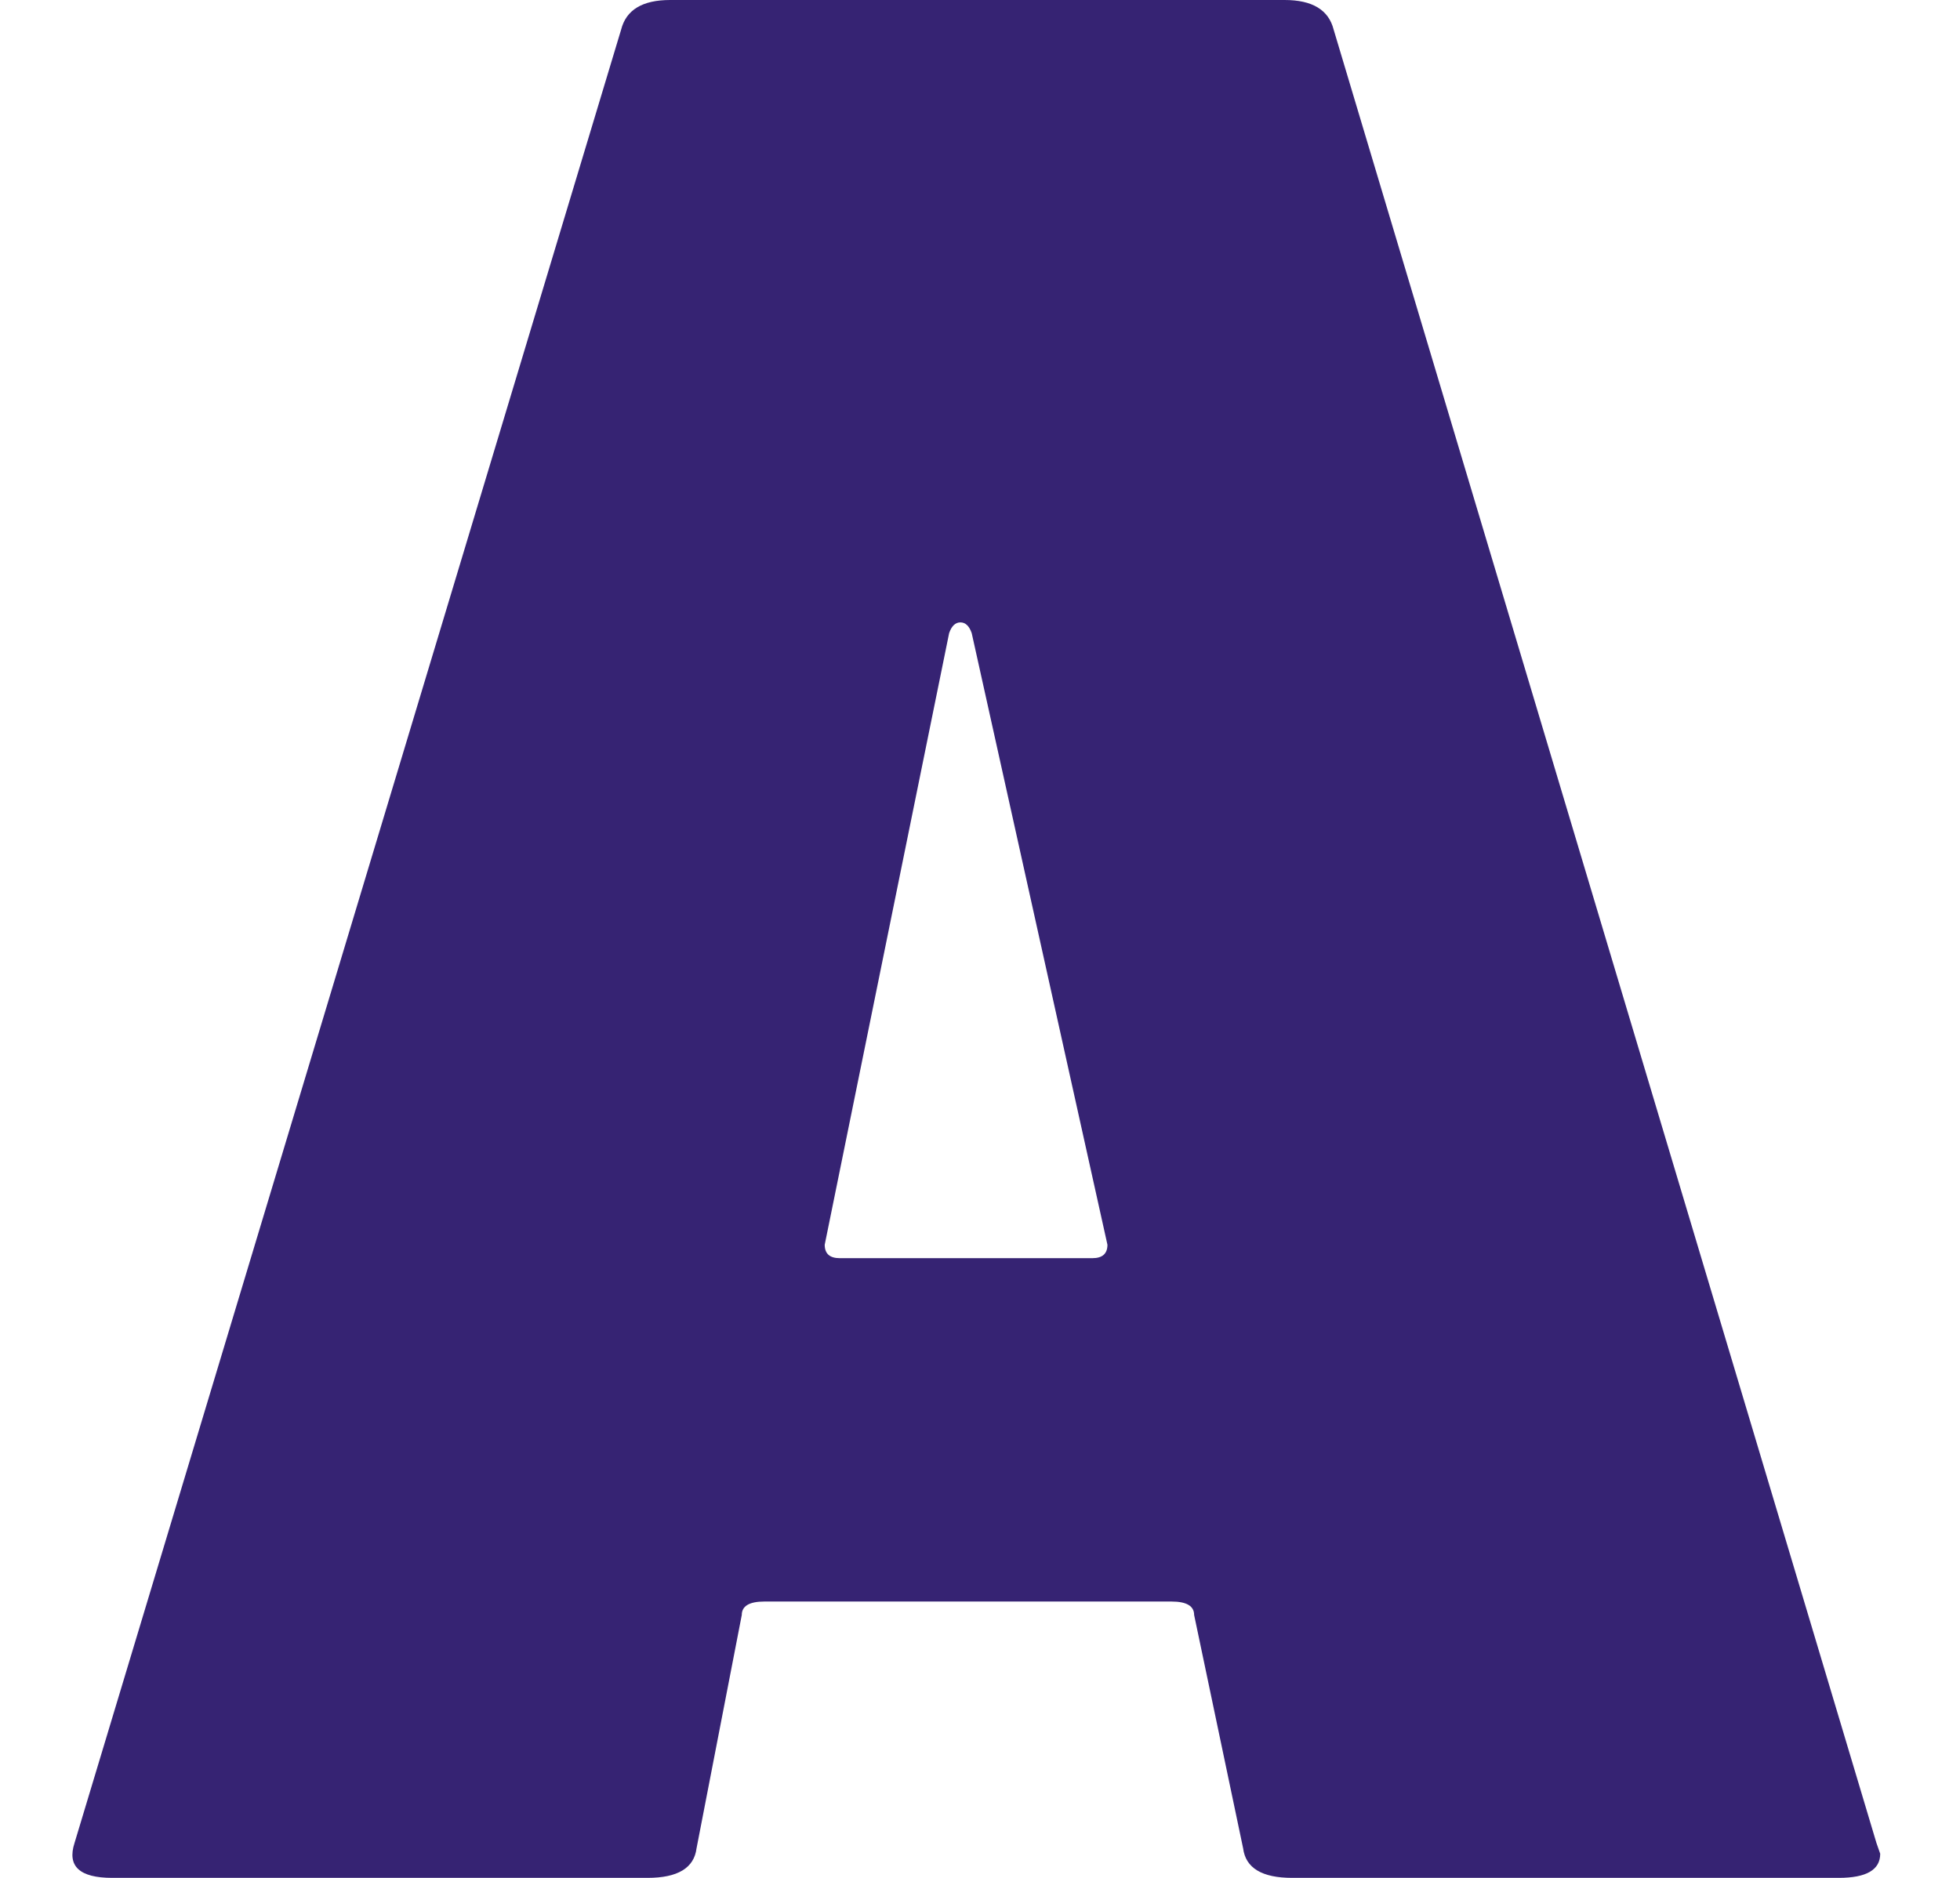
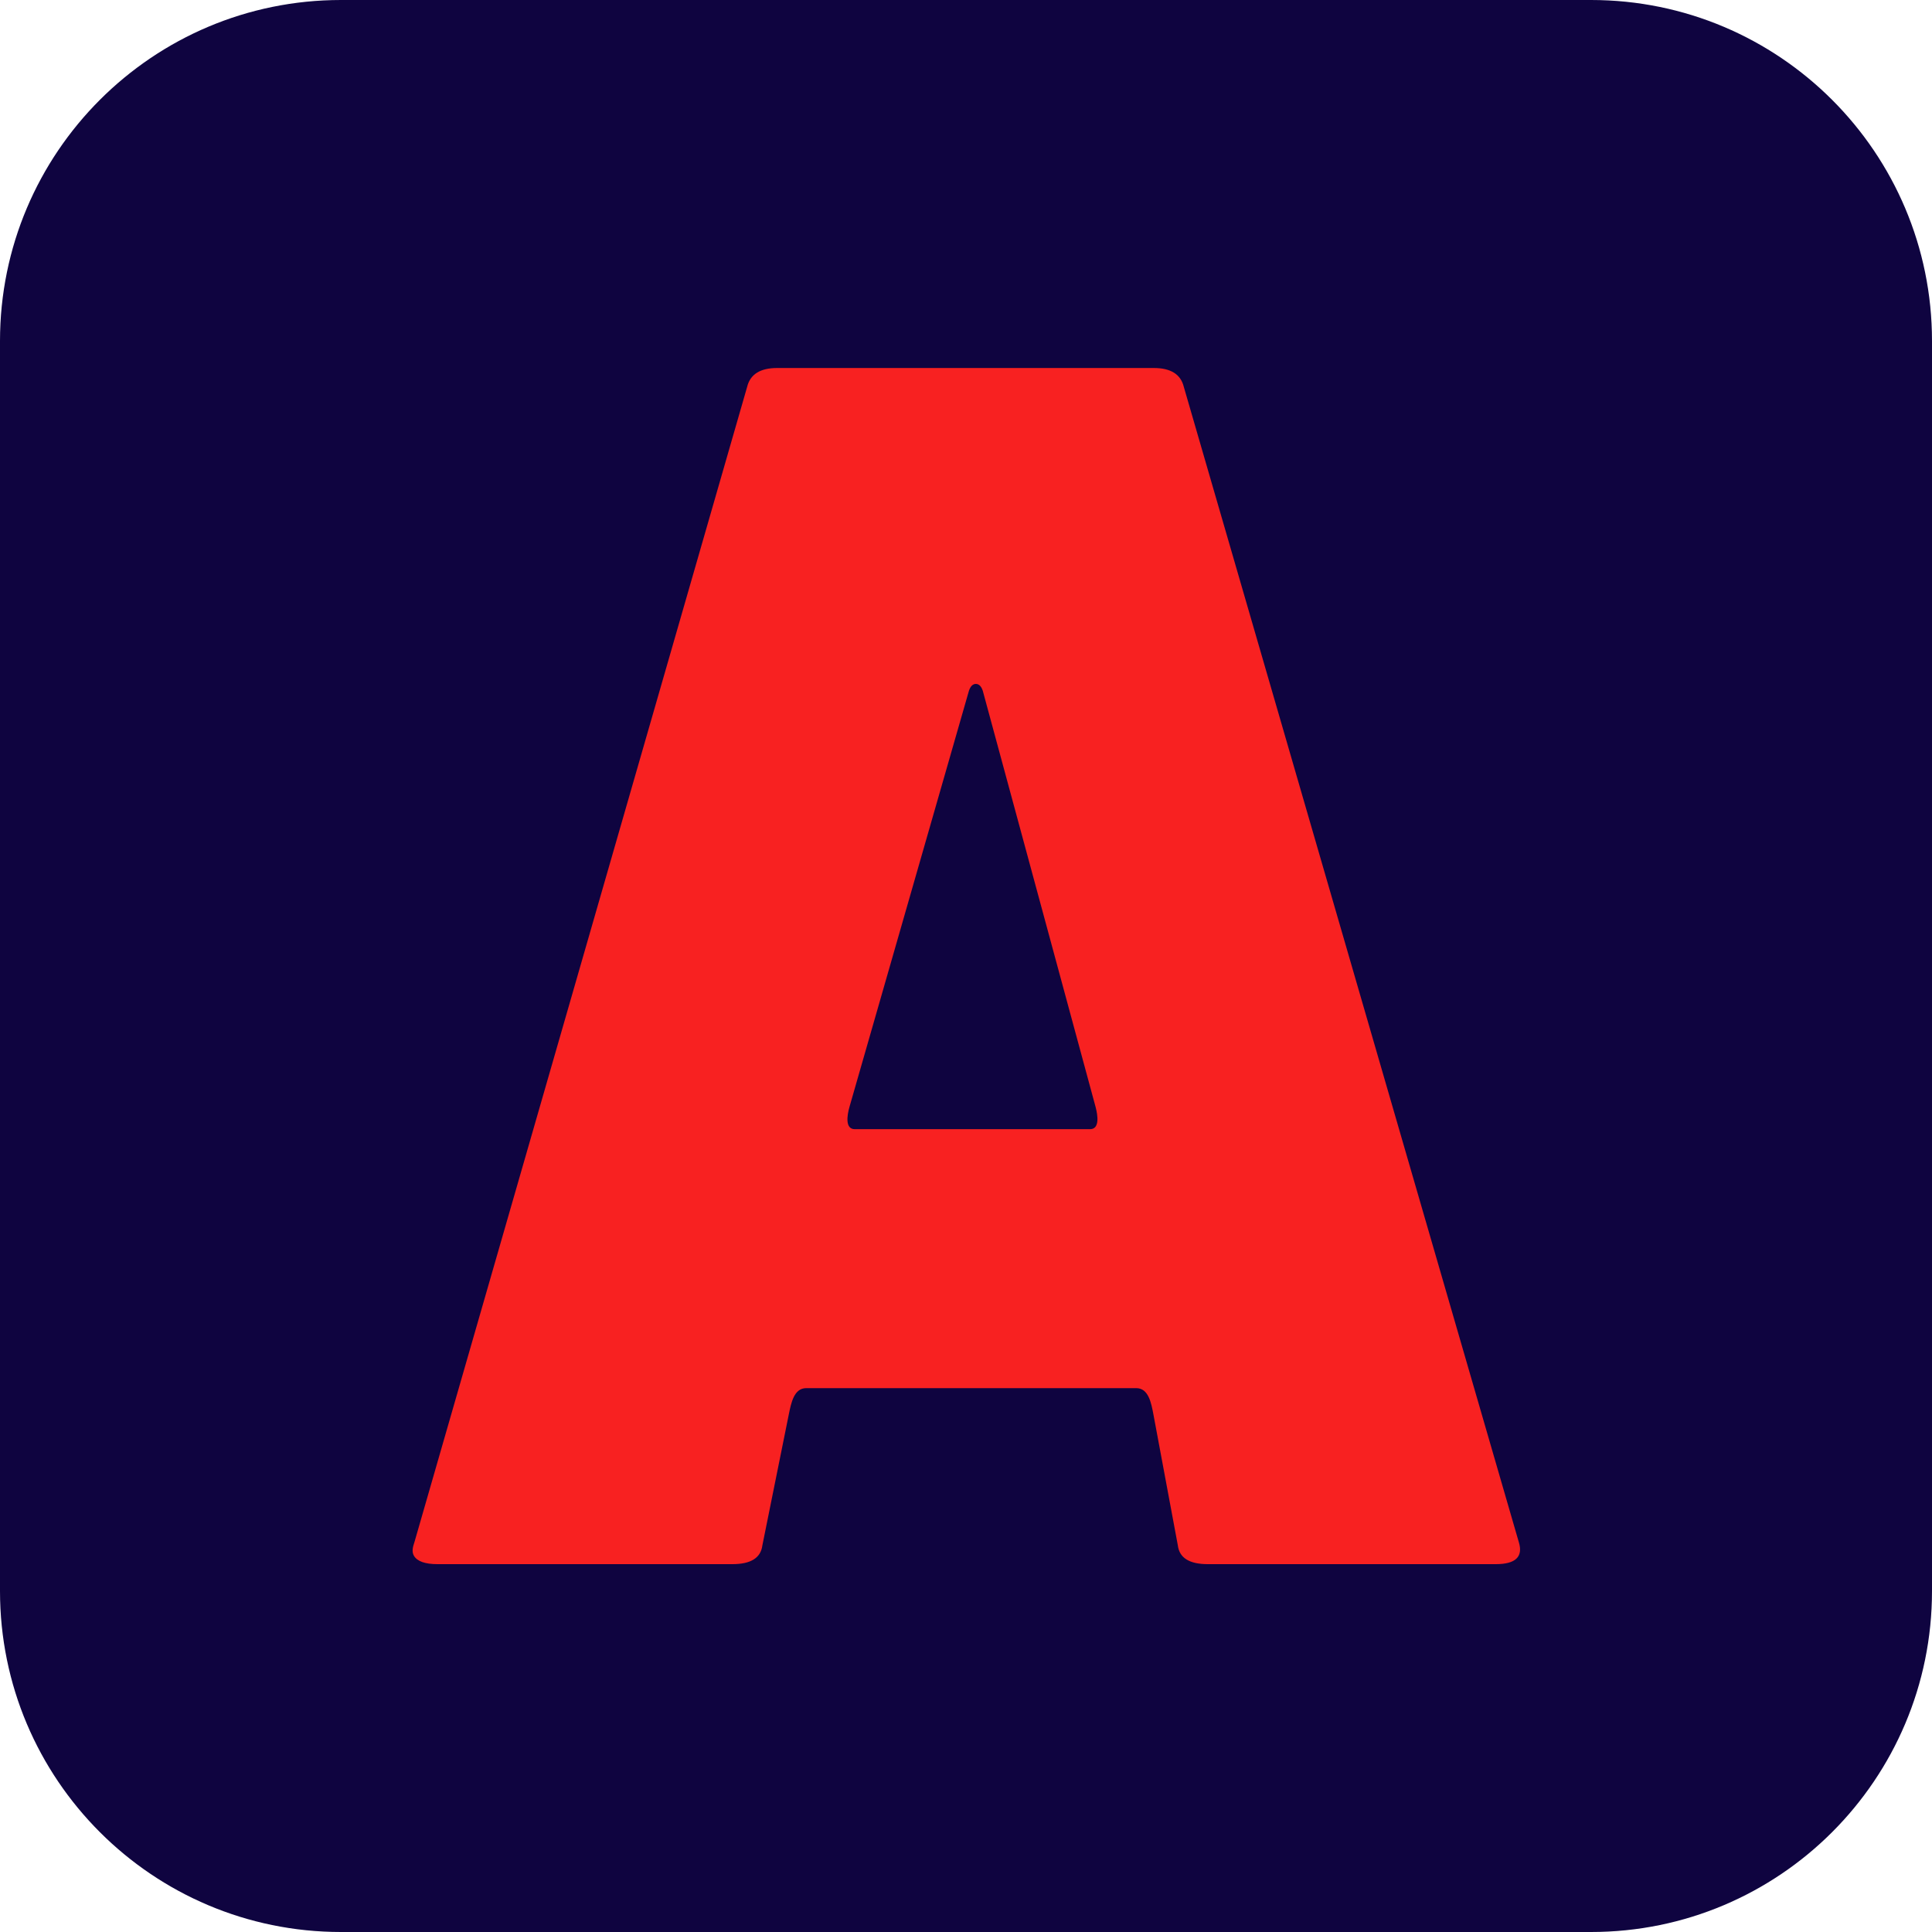
- <svg xmlns="http://www.w3.org/2000/svg" width="48" height="46" viewBox="0 0 48 46" fill="none">
-   <path d="M31.645 46C30.906 46 30.506 45.759 30.444 45.277L29.244 39.56C29.244 39.341 29.06 39.231 28.69 39.231H18.72C18.351 39.231 18.166 39.341 18.166 39.56L17.058 45.277C16.997 45.759 16.596 46 15.858 46H2.749C1.948 46 1.641 45.715 1.825 45.146L15.212 0.723C15.335 0.241 15.735 0 16.412 0H31.46C32.137 0 32.537 0.241 32.66 0.723L45.954 45.146L46.046 45.409C46.046 45.803 45.708 46 45.031 46H31.645ZM20.197 30.491C20.197 30.71 20.32 30.82 20.566 30.82H26.752C26.998 30.82 27.121 30.71 27.121 30.491L23.797 15.509C23.736 15.333 23.643 15.246 23.52 15.246C23.397 15.246 23.305 15.333 23.244 15.509L20.197 30.491Z" fill="#362373" />
+ <svg xmlns="http://www.w3.org/2000/svg" width="48" height="48" viewBox="0 0 48 48" fill="none">
+   <rect width="48" height="48" rx="8.471" fill="#0F0440" />
+   <path d="M18.194 38.861C18.654 38.861 18.902 38.706 18.941 38.394L19.596 35.148C19.656 34.851 19.727 34.488 20.031 34.488H28.23C28.534 34.488 28.602 34.851 28.658 35.15L29.263 38.394C29.301 38.706 29.55 38.861 30.009 38.861H37.159C37.657 38.861 37.848 38.677 37.733 38.309L29.411 9.61C29.334 9.298 29.086 9.143 28.665 9.143H19.309C18.888 9.143 18.64 9.298 18.563 9.61L10.298 38.309C10.26 38.422 10.223 38.548 10.283 38.651C10.364 38.791 10.56 38.861 10.872 38.861H18.194ZM27.218 27.496C27.28 27.725 27.32 28.054 27.082 28.054H21.236C20.998 28.054 21.04 27.726 21.106 27.497L24.073 17.162C24.111 17.049 24.169 16.992 24.245 16.992C24.322 16.992 24.379 17.049 24.417 17.162L27.218 27.496Z" fill="#F82121" />
</svg>
